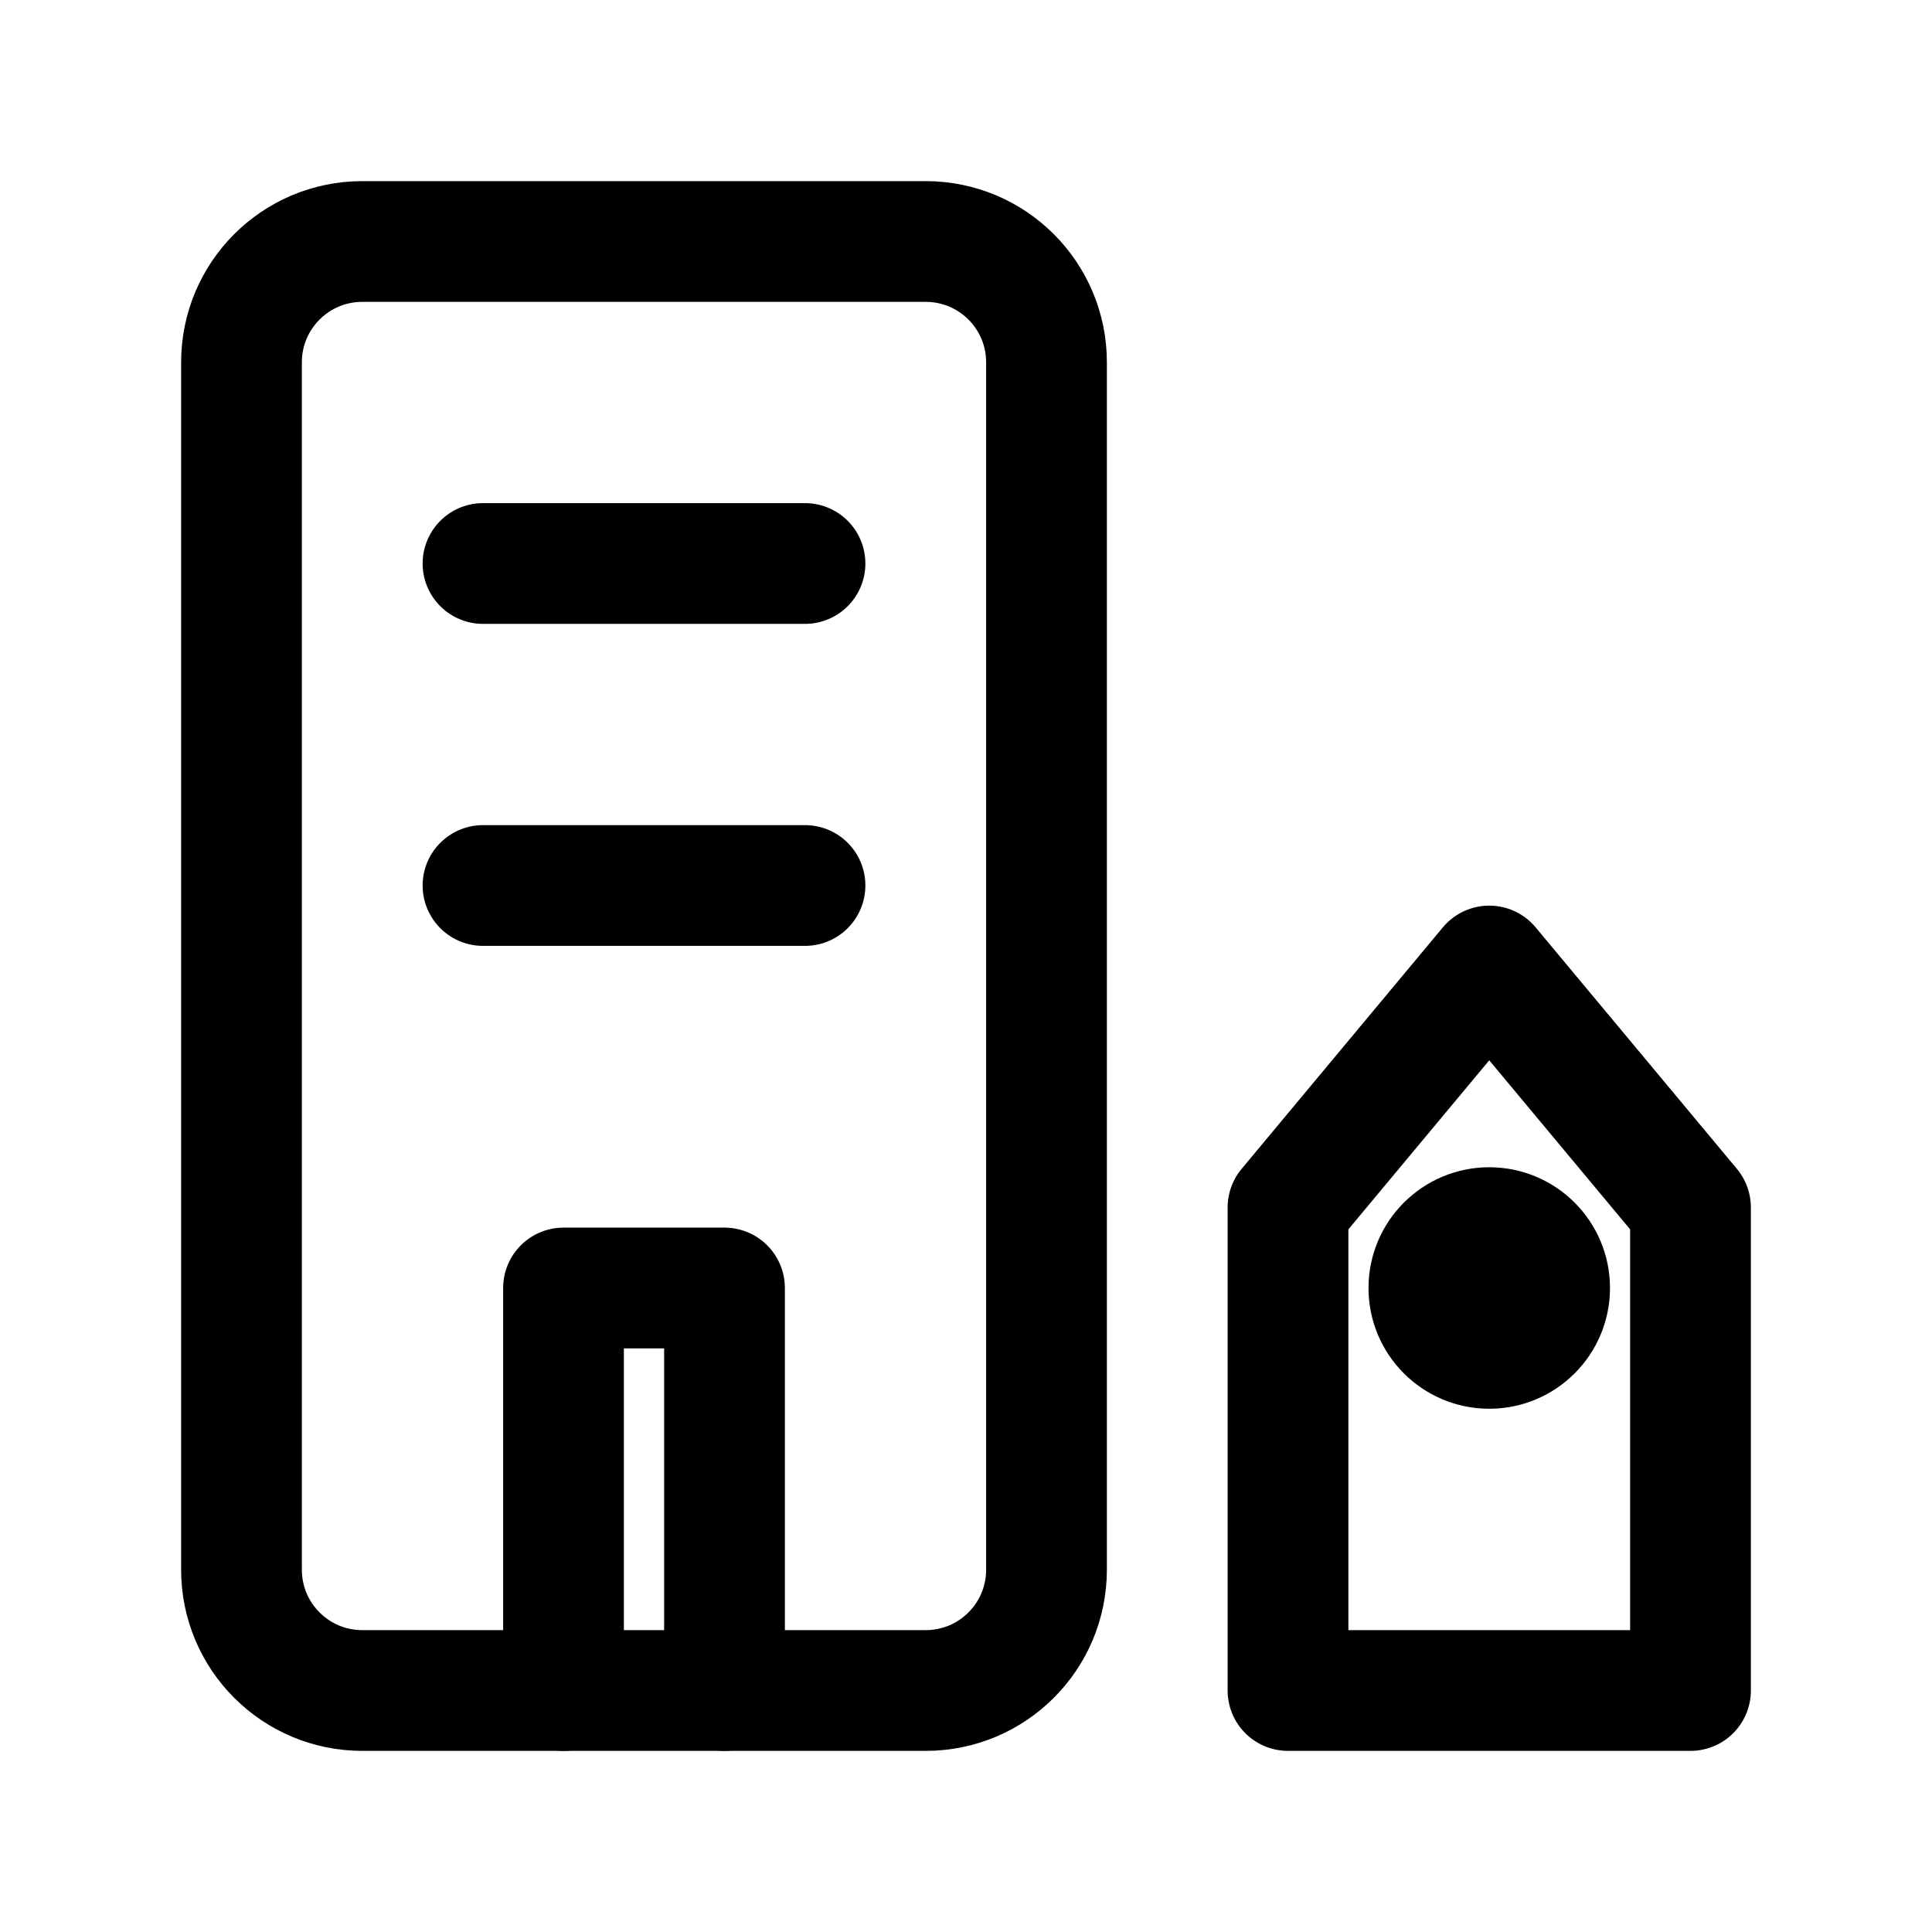
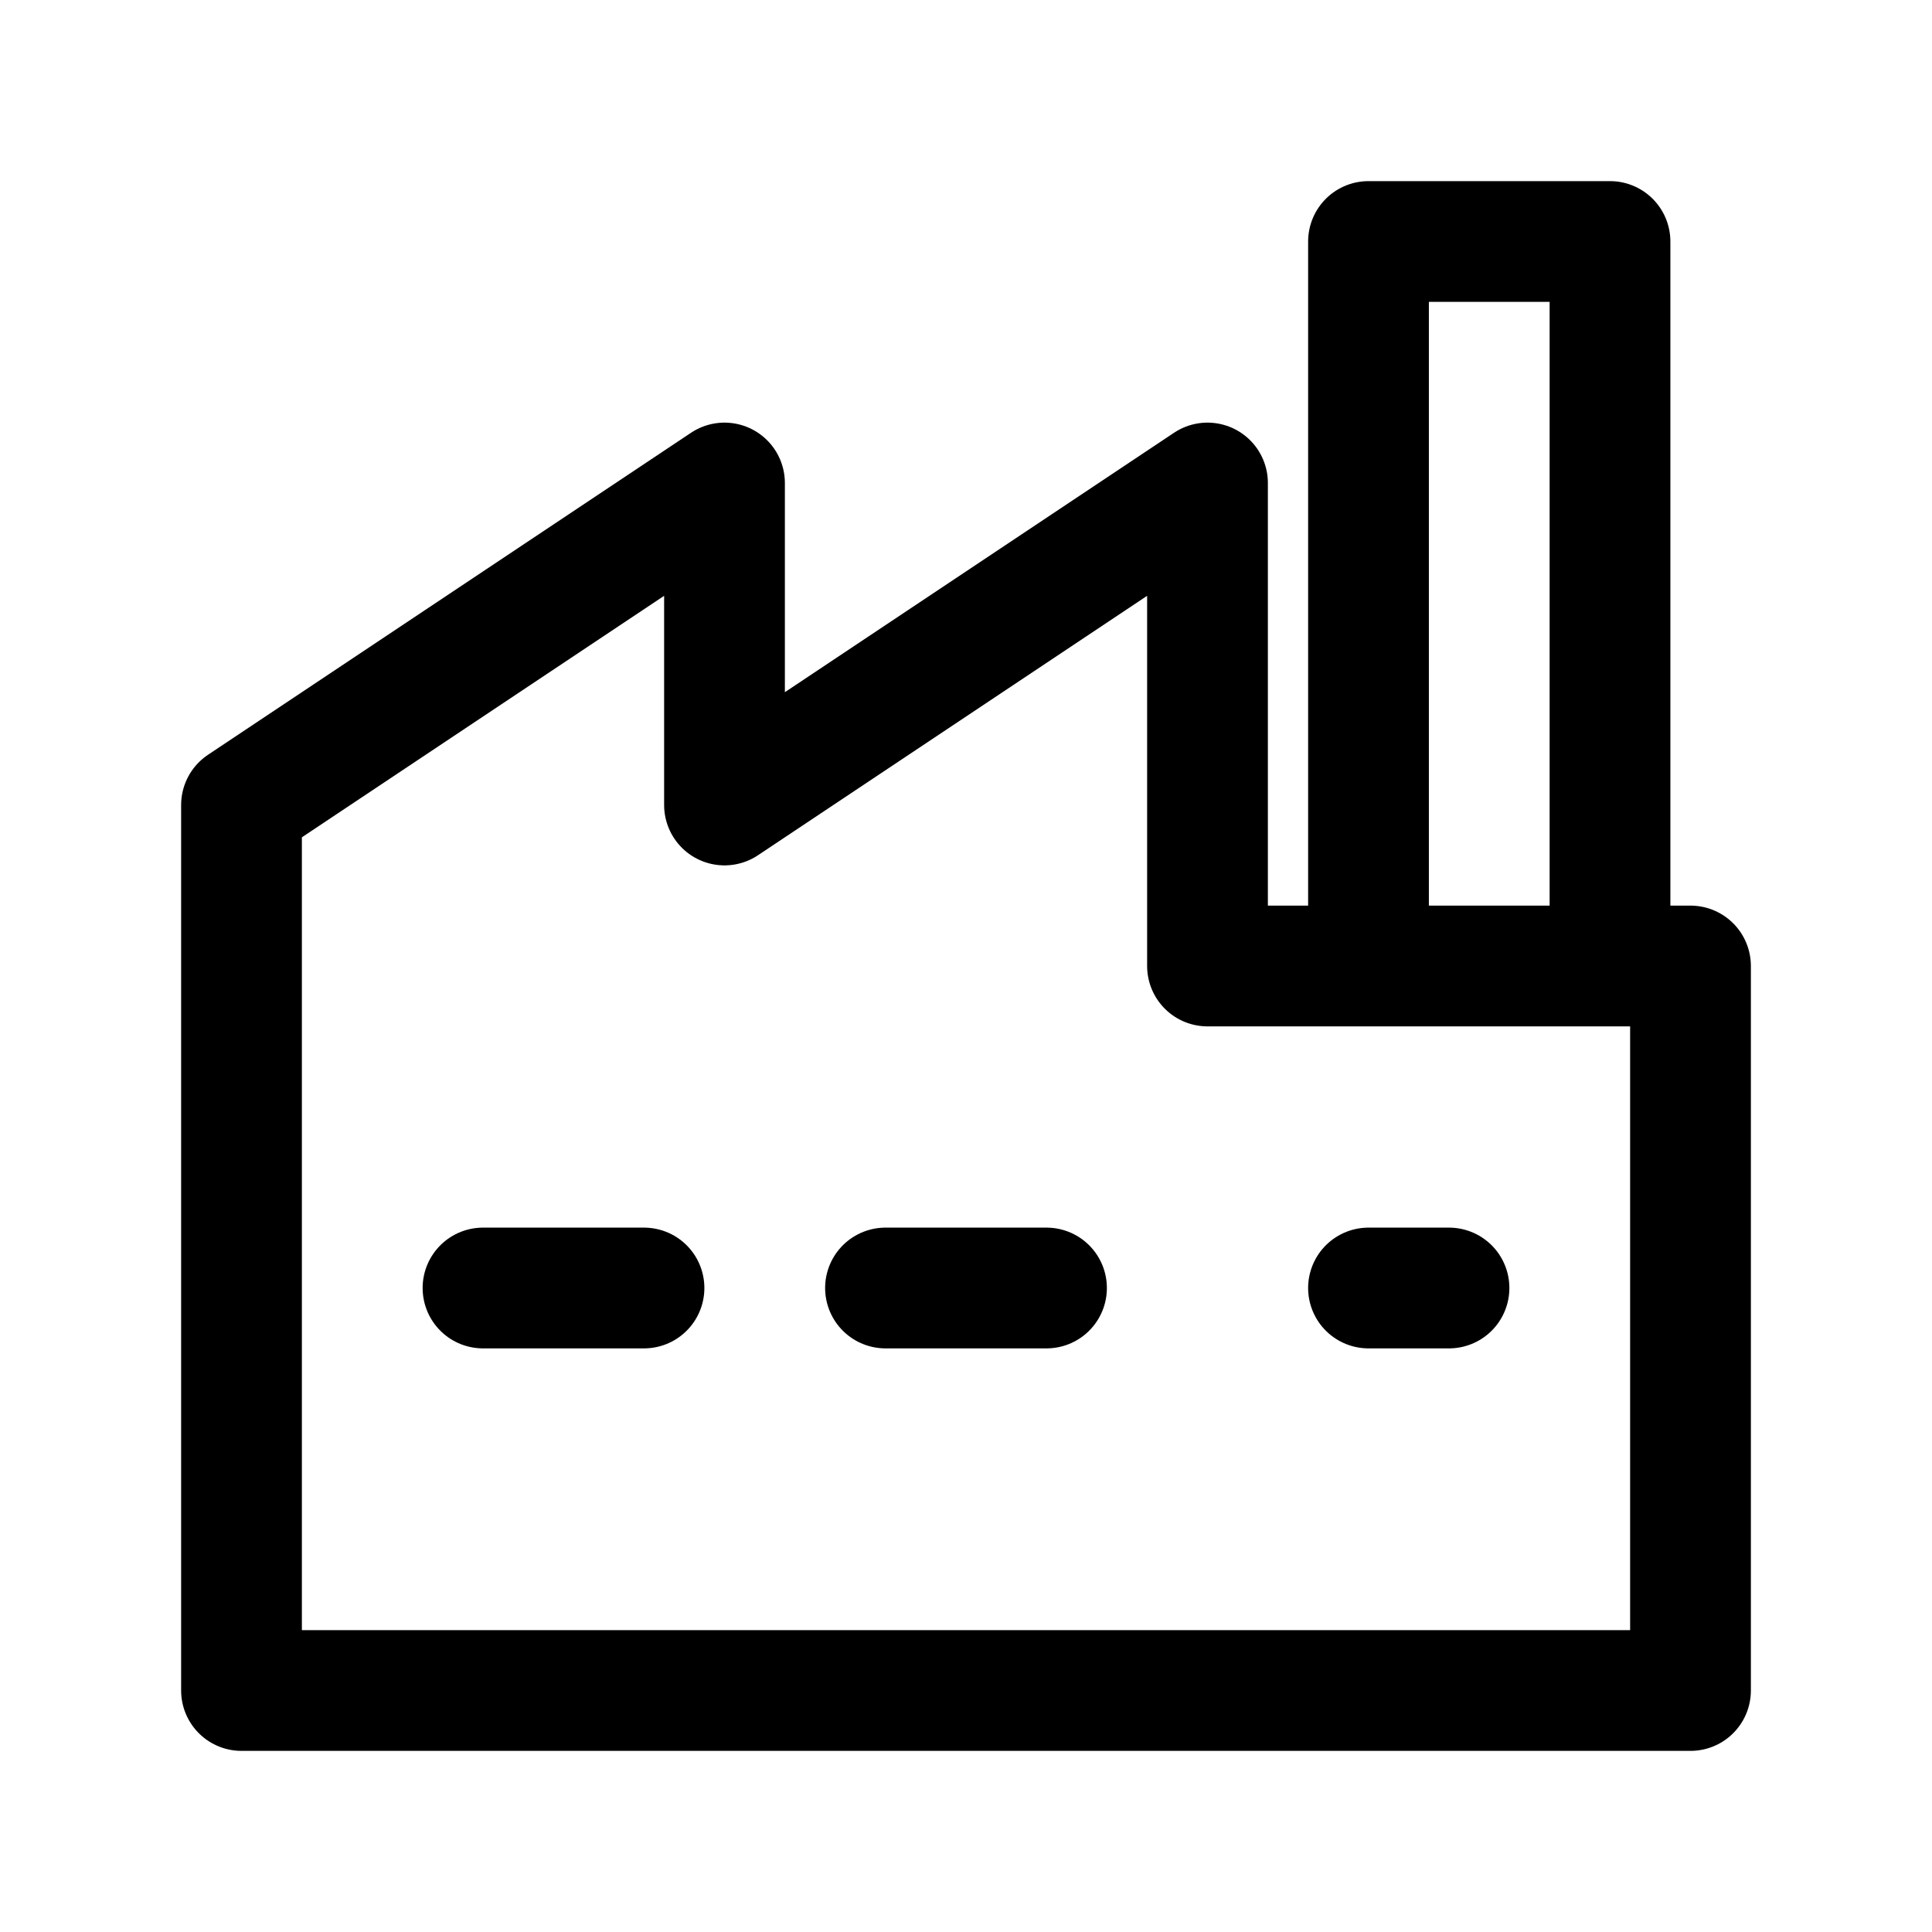
<svg xmlns="http://www.w3.org/2000/svg" viewBox="0 0 24 24" fill="none" stroke="currentColor" stroke-width="1.5" stroke-linecap="round" stroke-linejoin="round" aria-hidden="true">
-   <rect x="3" y="3" width="10" height="18" rx="1.5" />
-   <path d="M6 7h4M6 11h4M7 21v-5h2v5" />
-   <path d="m16 15 2.5-3 2.5 3v6h-5z" />
-   <circle cx="18.5" cy="16" r=".75" />
+   <path d="M3 21V10l6-4v4l6-4v6h6v9zM17 12V3h3v9" />
+   <path d="M6 16h2M11 16h2M17 16h1" />
</svg>
